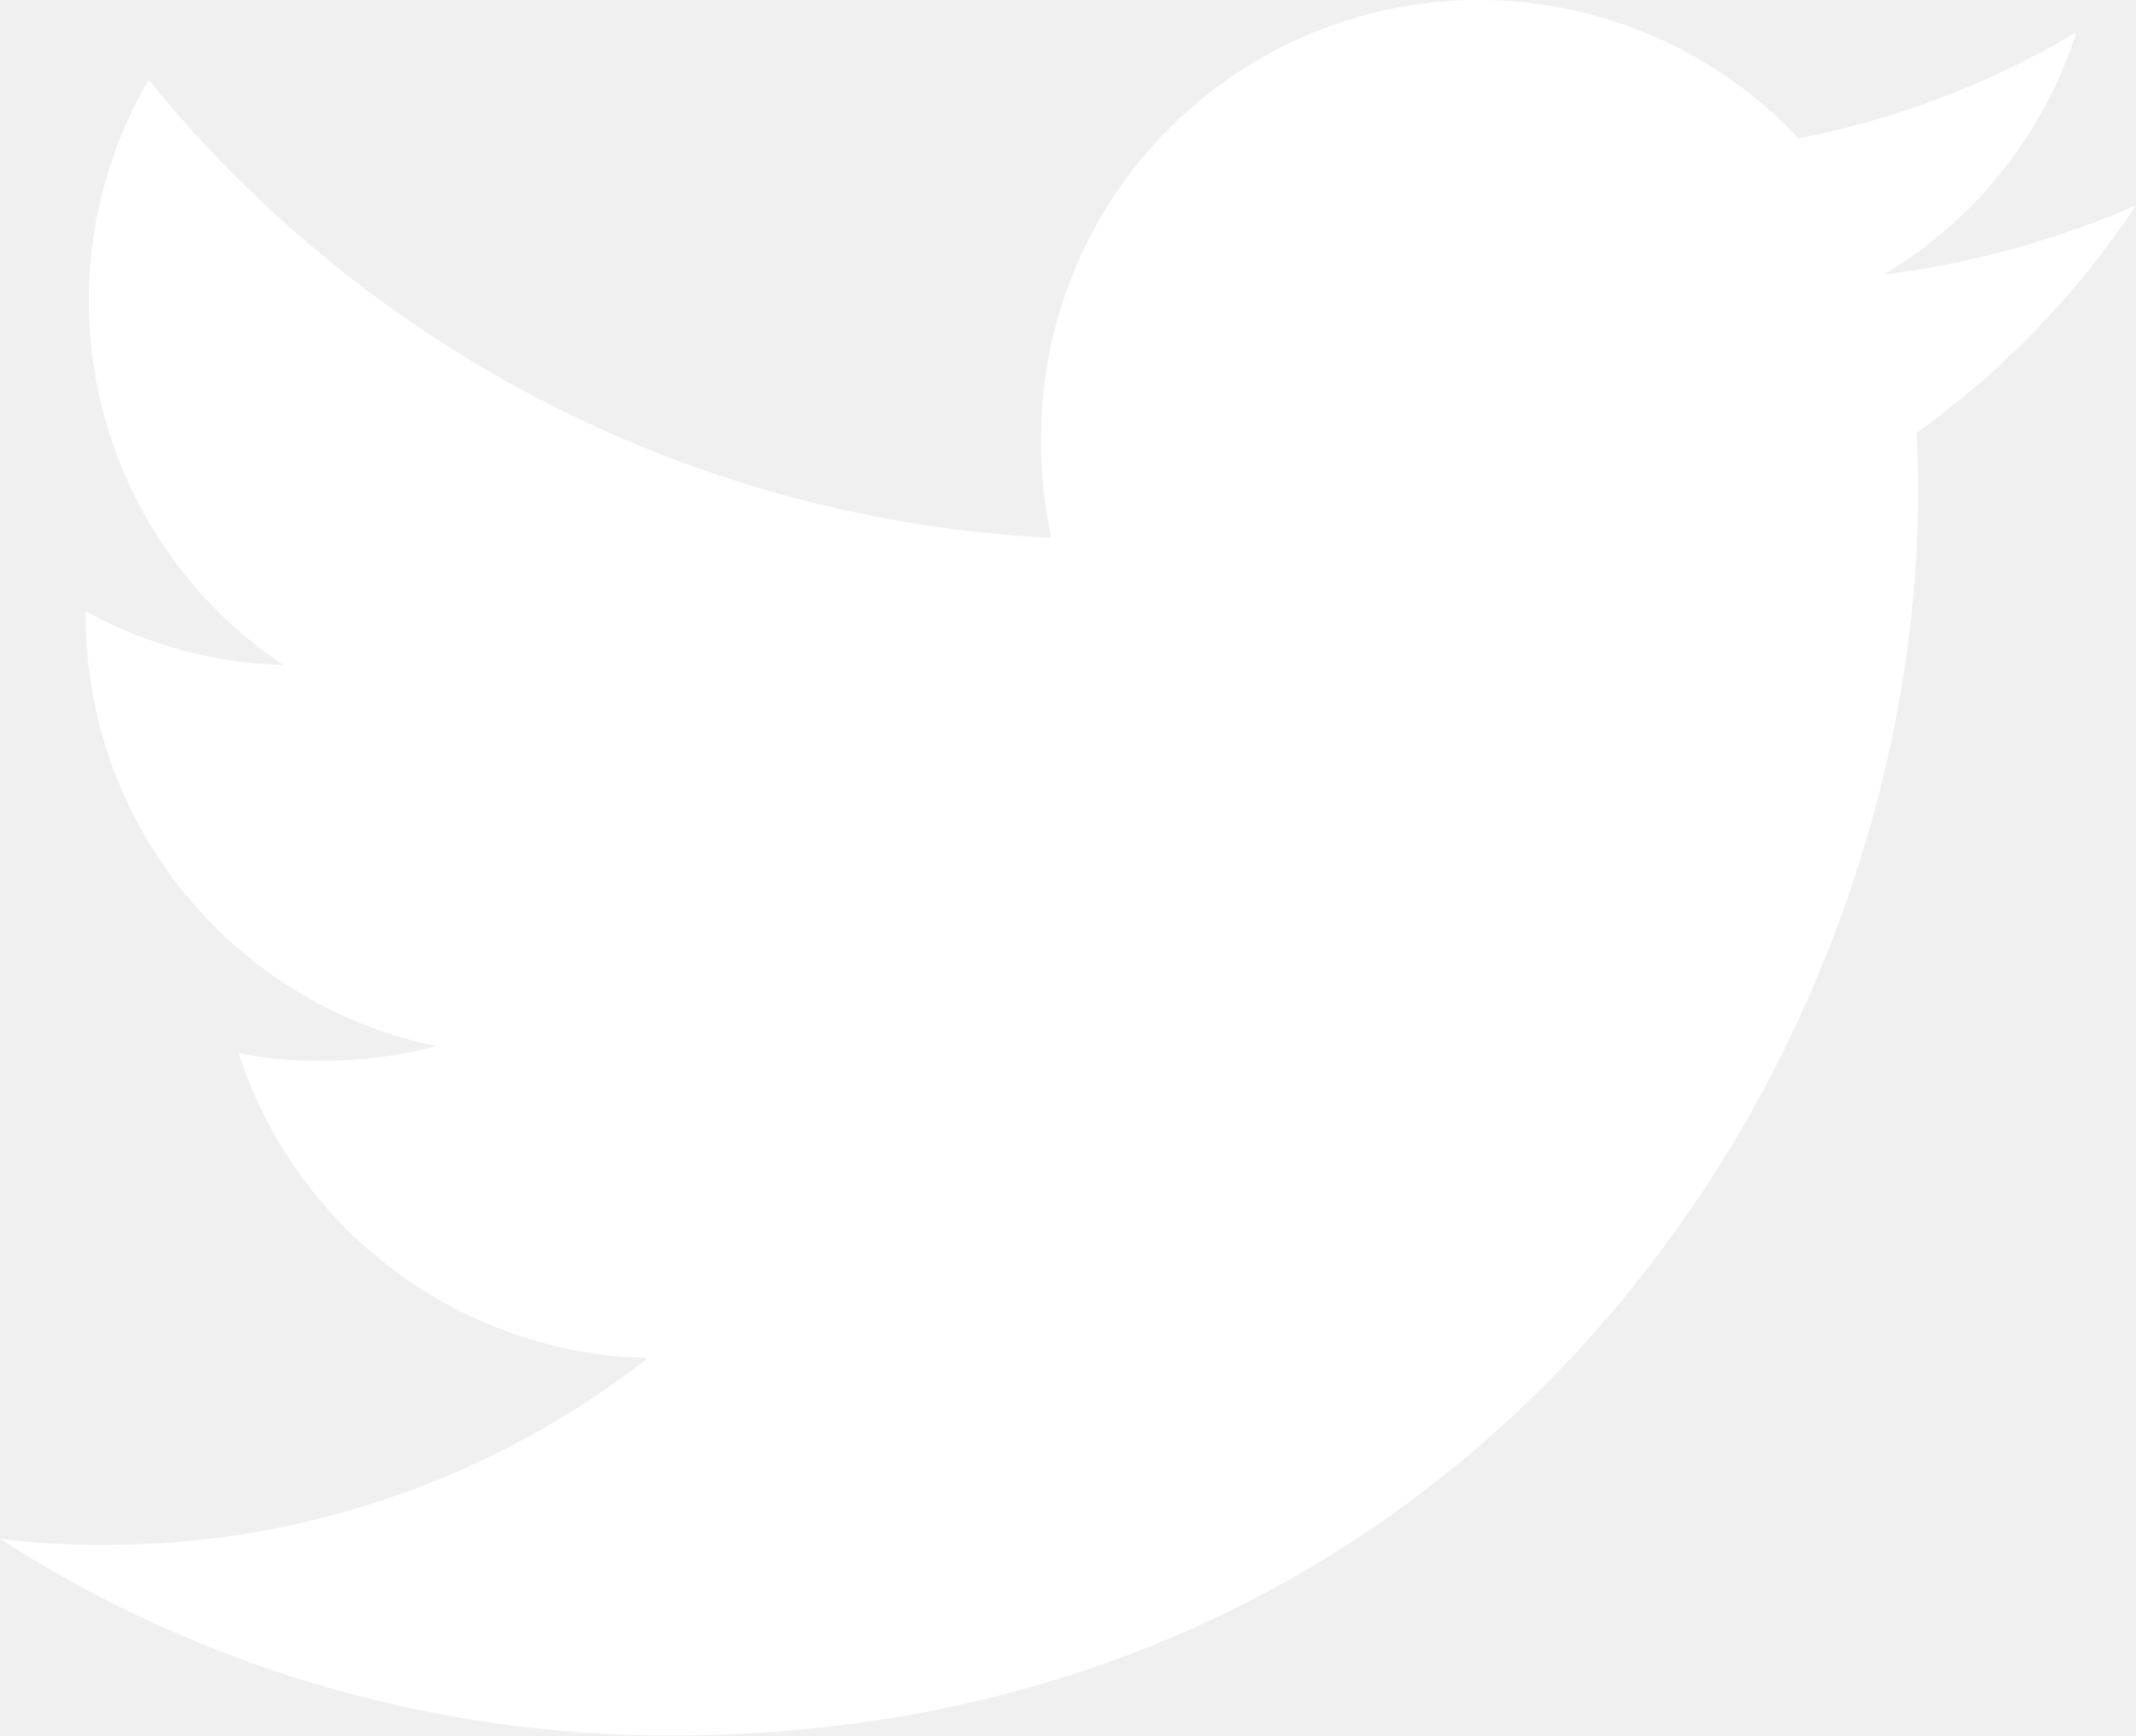
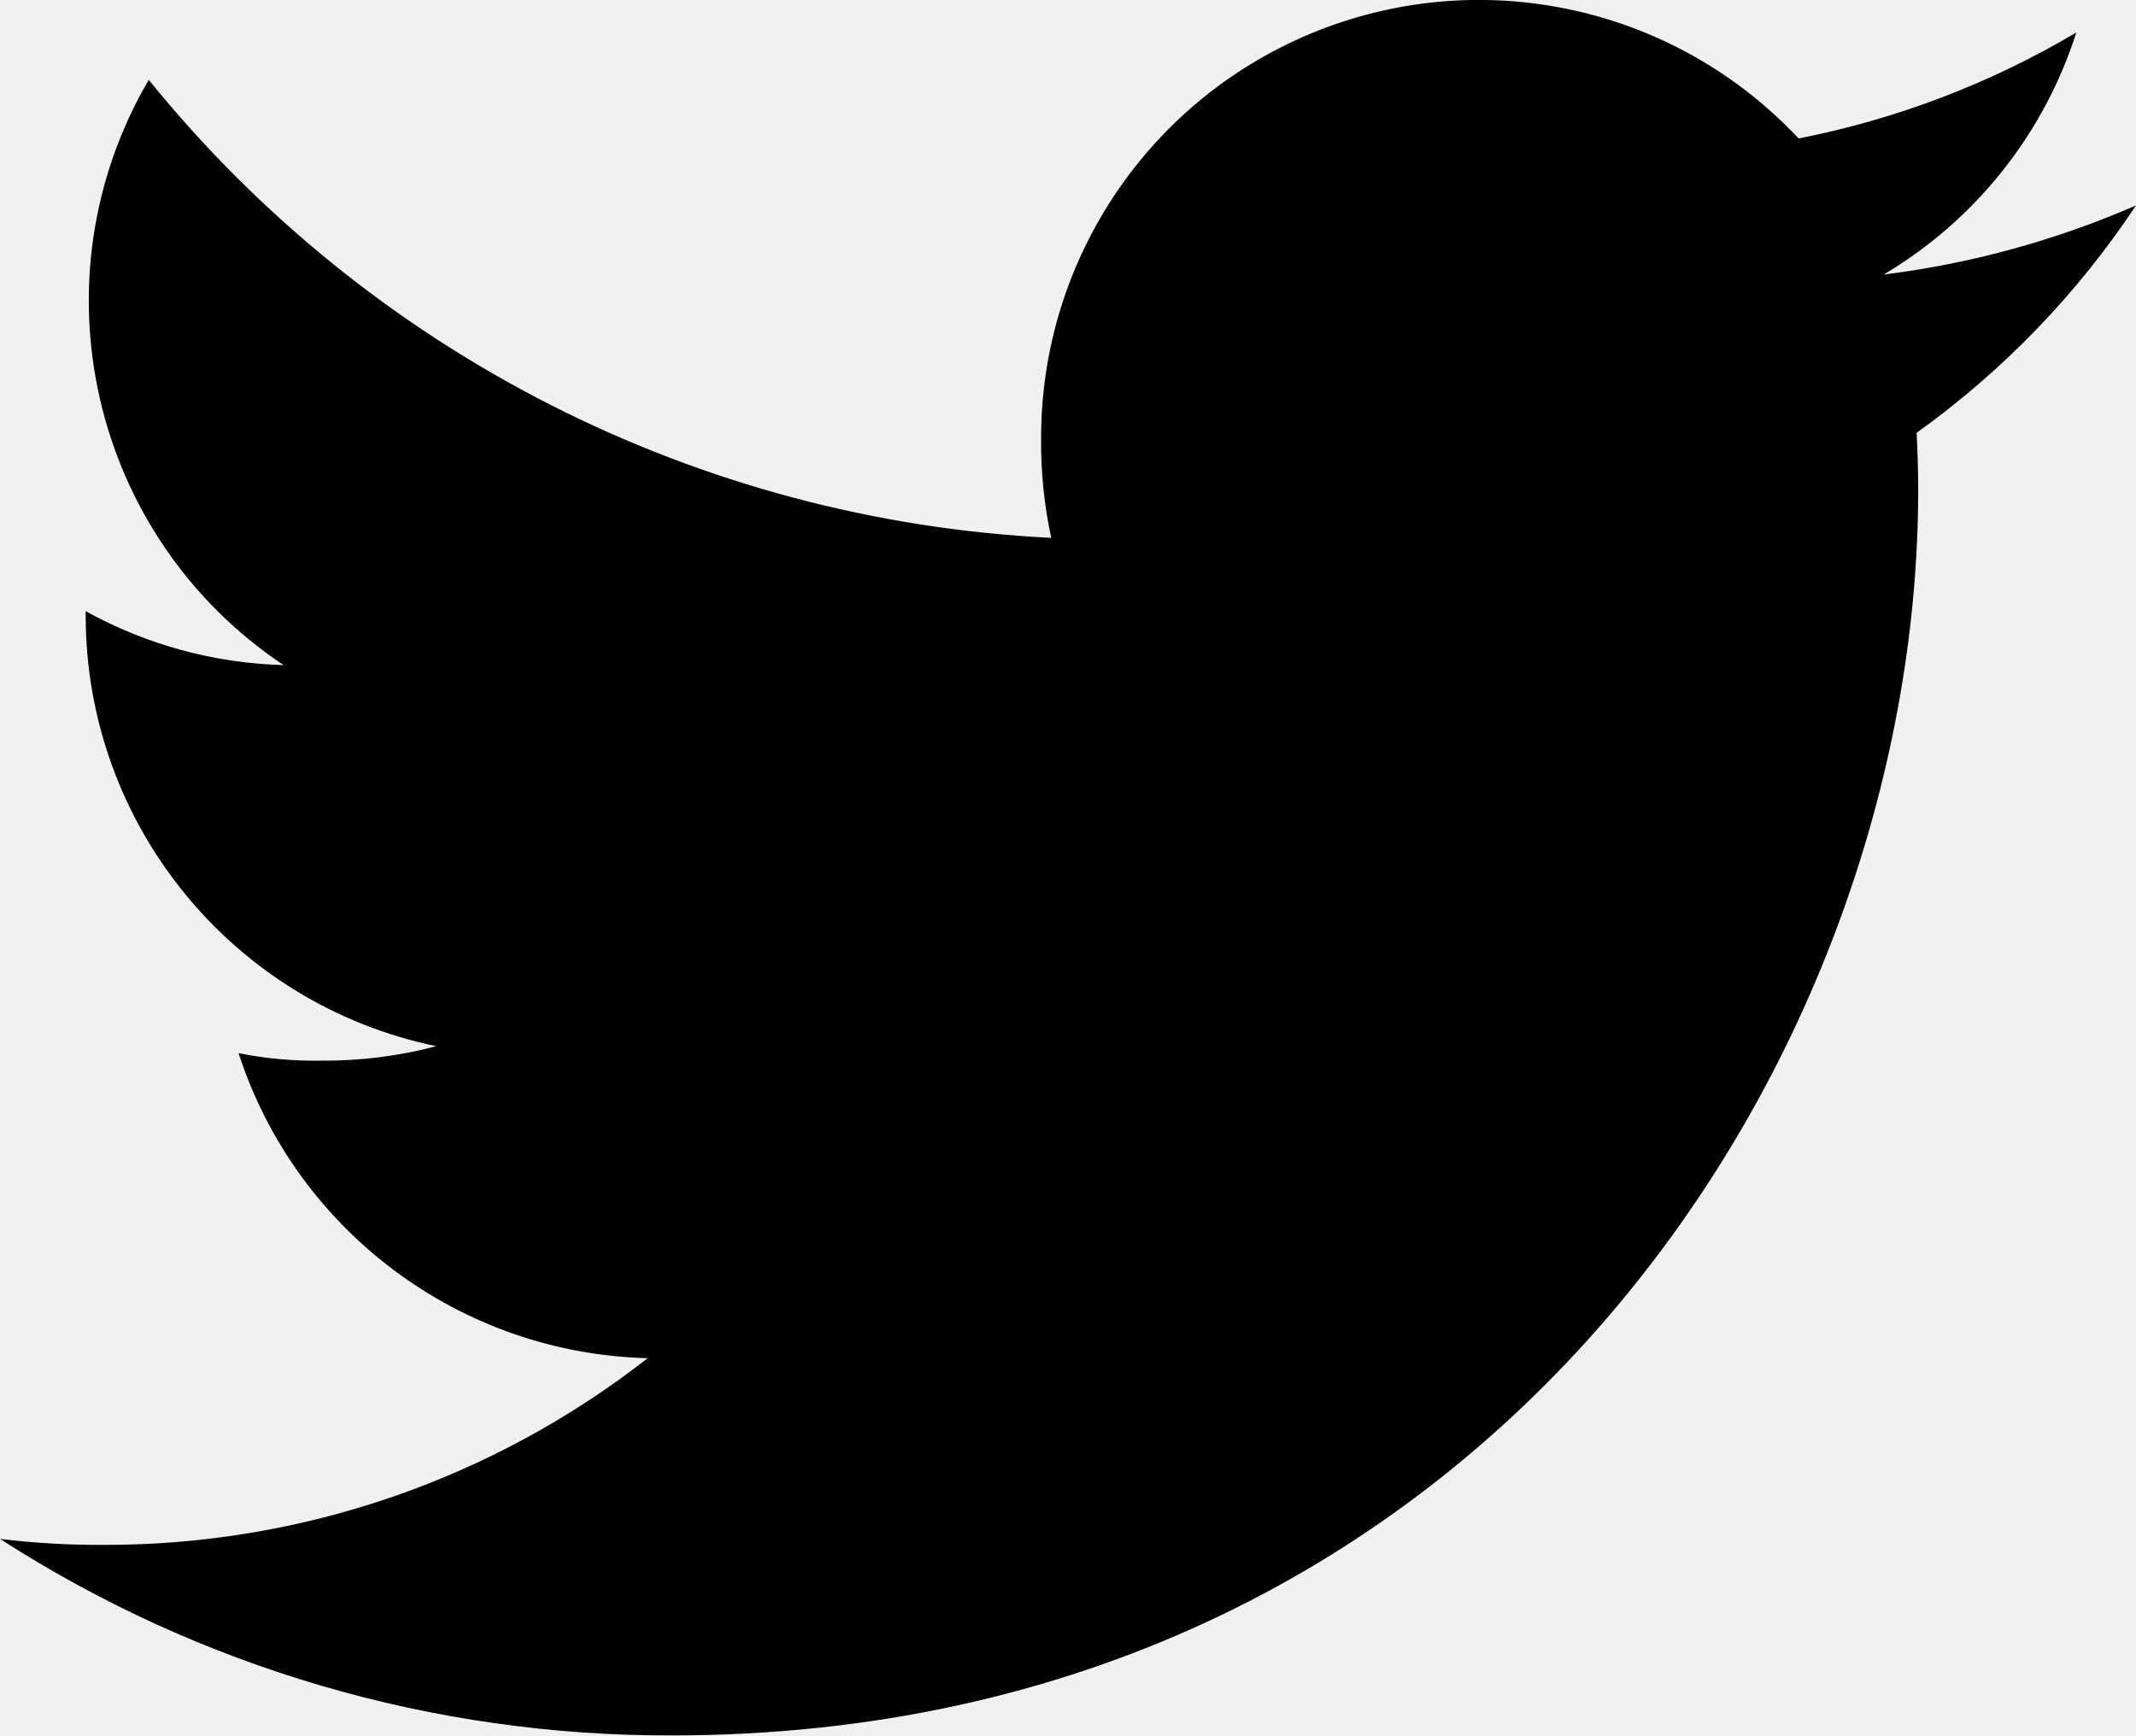
<svg xmlns="http://www.w3.org/2000/svg" width="28.52" height="23.173" viewBox="0 0 28.52 23.173">
  <g>
    <g>
-       <path fill="#fff" d="M28.52 50.743a12.19 12.19 0 0 1-3.369.923 5.814 5.814 0 0 0 2.572-3.232 11.685 11.685 0 0 1-3.708 1.415 5.847 5.847 0 0 0-10.114 4 6.021 6.021 0 0 0 .135 1.333 16.55 16.55 0 0 1-12.05-6.116 5.848 5.848 0 0 0 1.8 7.815 5.774 5.774 0 0 1-2.642-.72v.064a5.874 5.874 0 0 0 4.681 5.745 5.836 5.836 0 0 1-1.533.193 5.17 5.17 0 0 1-1.107-.1 5.9 5.9 0 0 0 5.463 4.073A11.748 11.748 0 0 1 1.4 68.629a10.952 10.952 0 0 1-1.4-.08 16.461 16.461 0 0 0 8.97 2.624c10.759 0 16.642-8.913 16.642-16.638 0-.258-.009-.508-.021-.756a11.664 11.664 0 0 0 2.929-3.036z" transform="translate(0 -48) translate(0 48) translate(0 -48)" />
+       <path fill="#000" d="M28.52 50.743a12.19 12.19 0 0 1-3.369.923 5.814 5.814 0 0 0 2.572-3.232 11.685 11.685 0 0 1-3.708 1.415 5.847 5.847 0 0 0-10.114 4 6.021 6.021 0 0 0 .135 1.333 16.55 16.55 0 0 1-12.05-6.116 5.848 5.848 0 0 0 1.8 7.815 5.774 5.774 0 0 1-2.642-.72v.064a5.874 5.874 0 0 0 4.681 5.745 5.836 5.836 0 0 1-1.533.193 5.17 5.17 0 0 1-1.107-.1 5.9 5.9 0 0 0 5.463 4.073A11.748 11.748 0 0 1 1.4 68.629a10.952 10.952 0 0 1-1.4-.08 16.461 16.461 0 0 0 8.97 2.624c10.759 0 16.642-8.913 16.642-16.638 0-.258-.009-.508-.021-.756a11.664 11.664 0 0 0 2.929-3.036z" transform="translate(0 -48) translate(0 48) translate(0 -48)" />
    </g>
  </g>
</svg>
